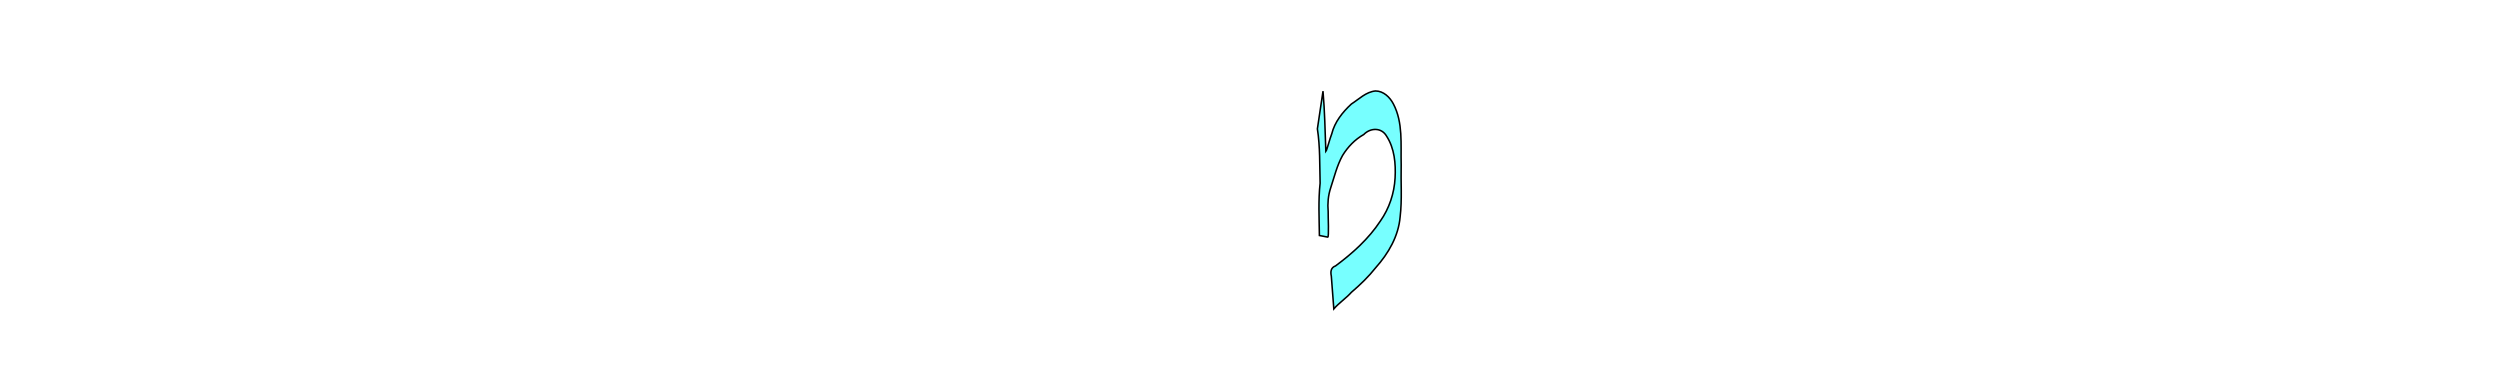
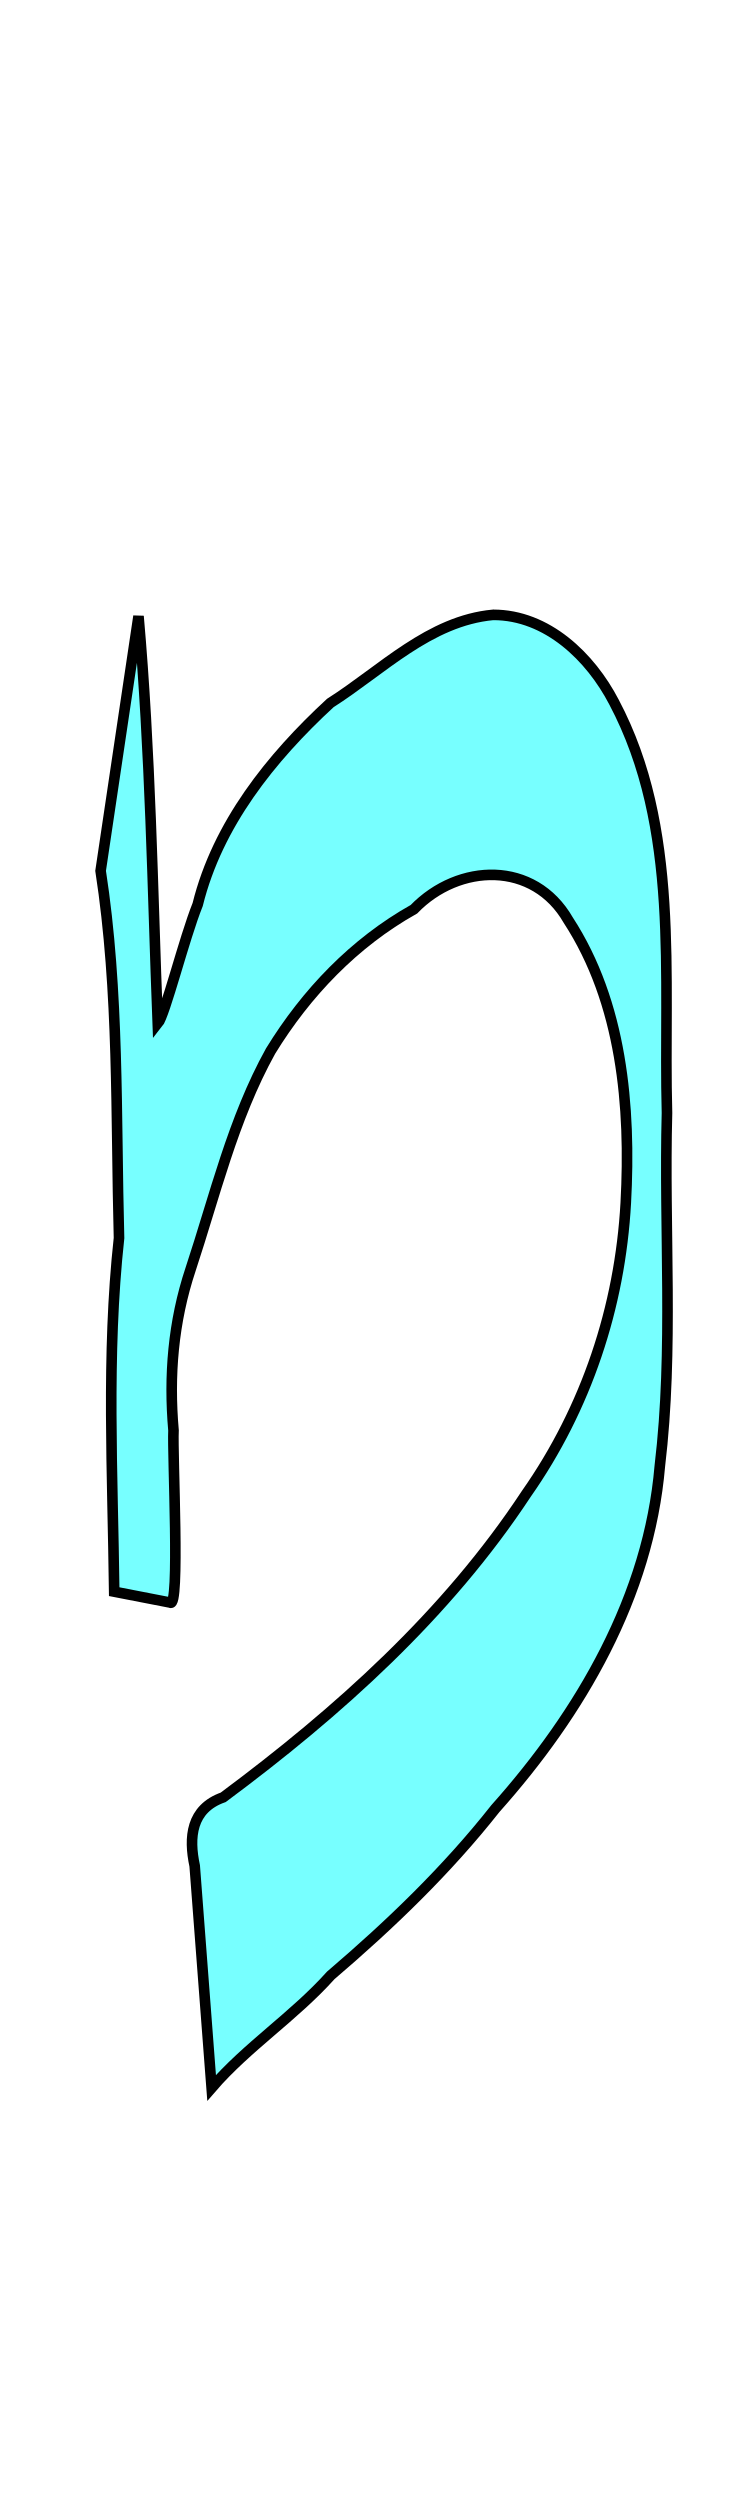
- <svg xmlns="http://www.w3.org/2000/svg" width="1595.002mm" height="235.985mm" viewBox="0 0 1595.002 235.985" version="1.1" id="svg1">
+ <svg xmlns="http://www.w3.org/2000/svg" width="71mm" height="235.985mm" viewBox="831 0 71 235.985" version="1.1" id="svg1">
  <defs id="defs1" />
  <g id="layer1" transform="translate(704.9916,-261.3555)">
    <path id="path14" style="fill:#00ffff;fill-opacity:0.533;stroke:#000000;stroke-width:1" d="m 172.564,319.393 c -6.032,0.555 -10.499,5.218 -15.378,8.322 -5.618,5.184 -10.641,11.459 -12.517,19.021 -1.289,3.212 -3.084,10.421 -3.771,11.258 -0.494,-12.832 -0.686,-25.676 -1.815,-38.474 l -3.578,24.036 c 1.765,11.455 1.424,23.124 1.738,34.662 -1.212,11.089 -0.592,22.257 -0.455,33.382 l 5.288,1.028 c 0.945,0.661 0.196,-13.954 0.31,-16.252 -0.454,-5.162 -0.031,-10.263 1.61,-15.197 2.291,-6.929 3.997,-14.194 7.554,-20.61 3.366,-5.487 7.894,-10.223 13.53,-13.387 4.243,-4.378 11.335,-4.606 14.572,1.037 5.064,7.792 5.919,17.602 5.426,26.674 -0.54,9.83 -3.724,19.4 -9.389,27.471 -7.493,11.38 -17.753,20.578 -28.612,28.649 -3.046,1.073 -3.265,3.781 -2.691,6.47 0.532,6.985 1.064,13.969 1.597,20.954 3.359,-3.892 7.777,-6.745 11.253,-10.623 5.621,-4.804 10.95,-9.926 15.538,-15.745 8.055,-9.028 14.477,-20.062 15.519,-32.334 1.32,-11.048 0.377,-22.218 0.675,-33.32 -0.35,-12.968 1.295,-26.883 -5.001,-38.785 -2.217,-4.267 -6.313,-8.237 -11.4,-8.236 z" transform="translate(1.4583331e-6)" />
  </g>
</svg>
